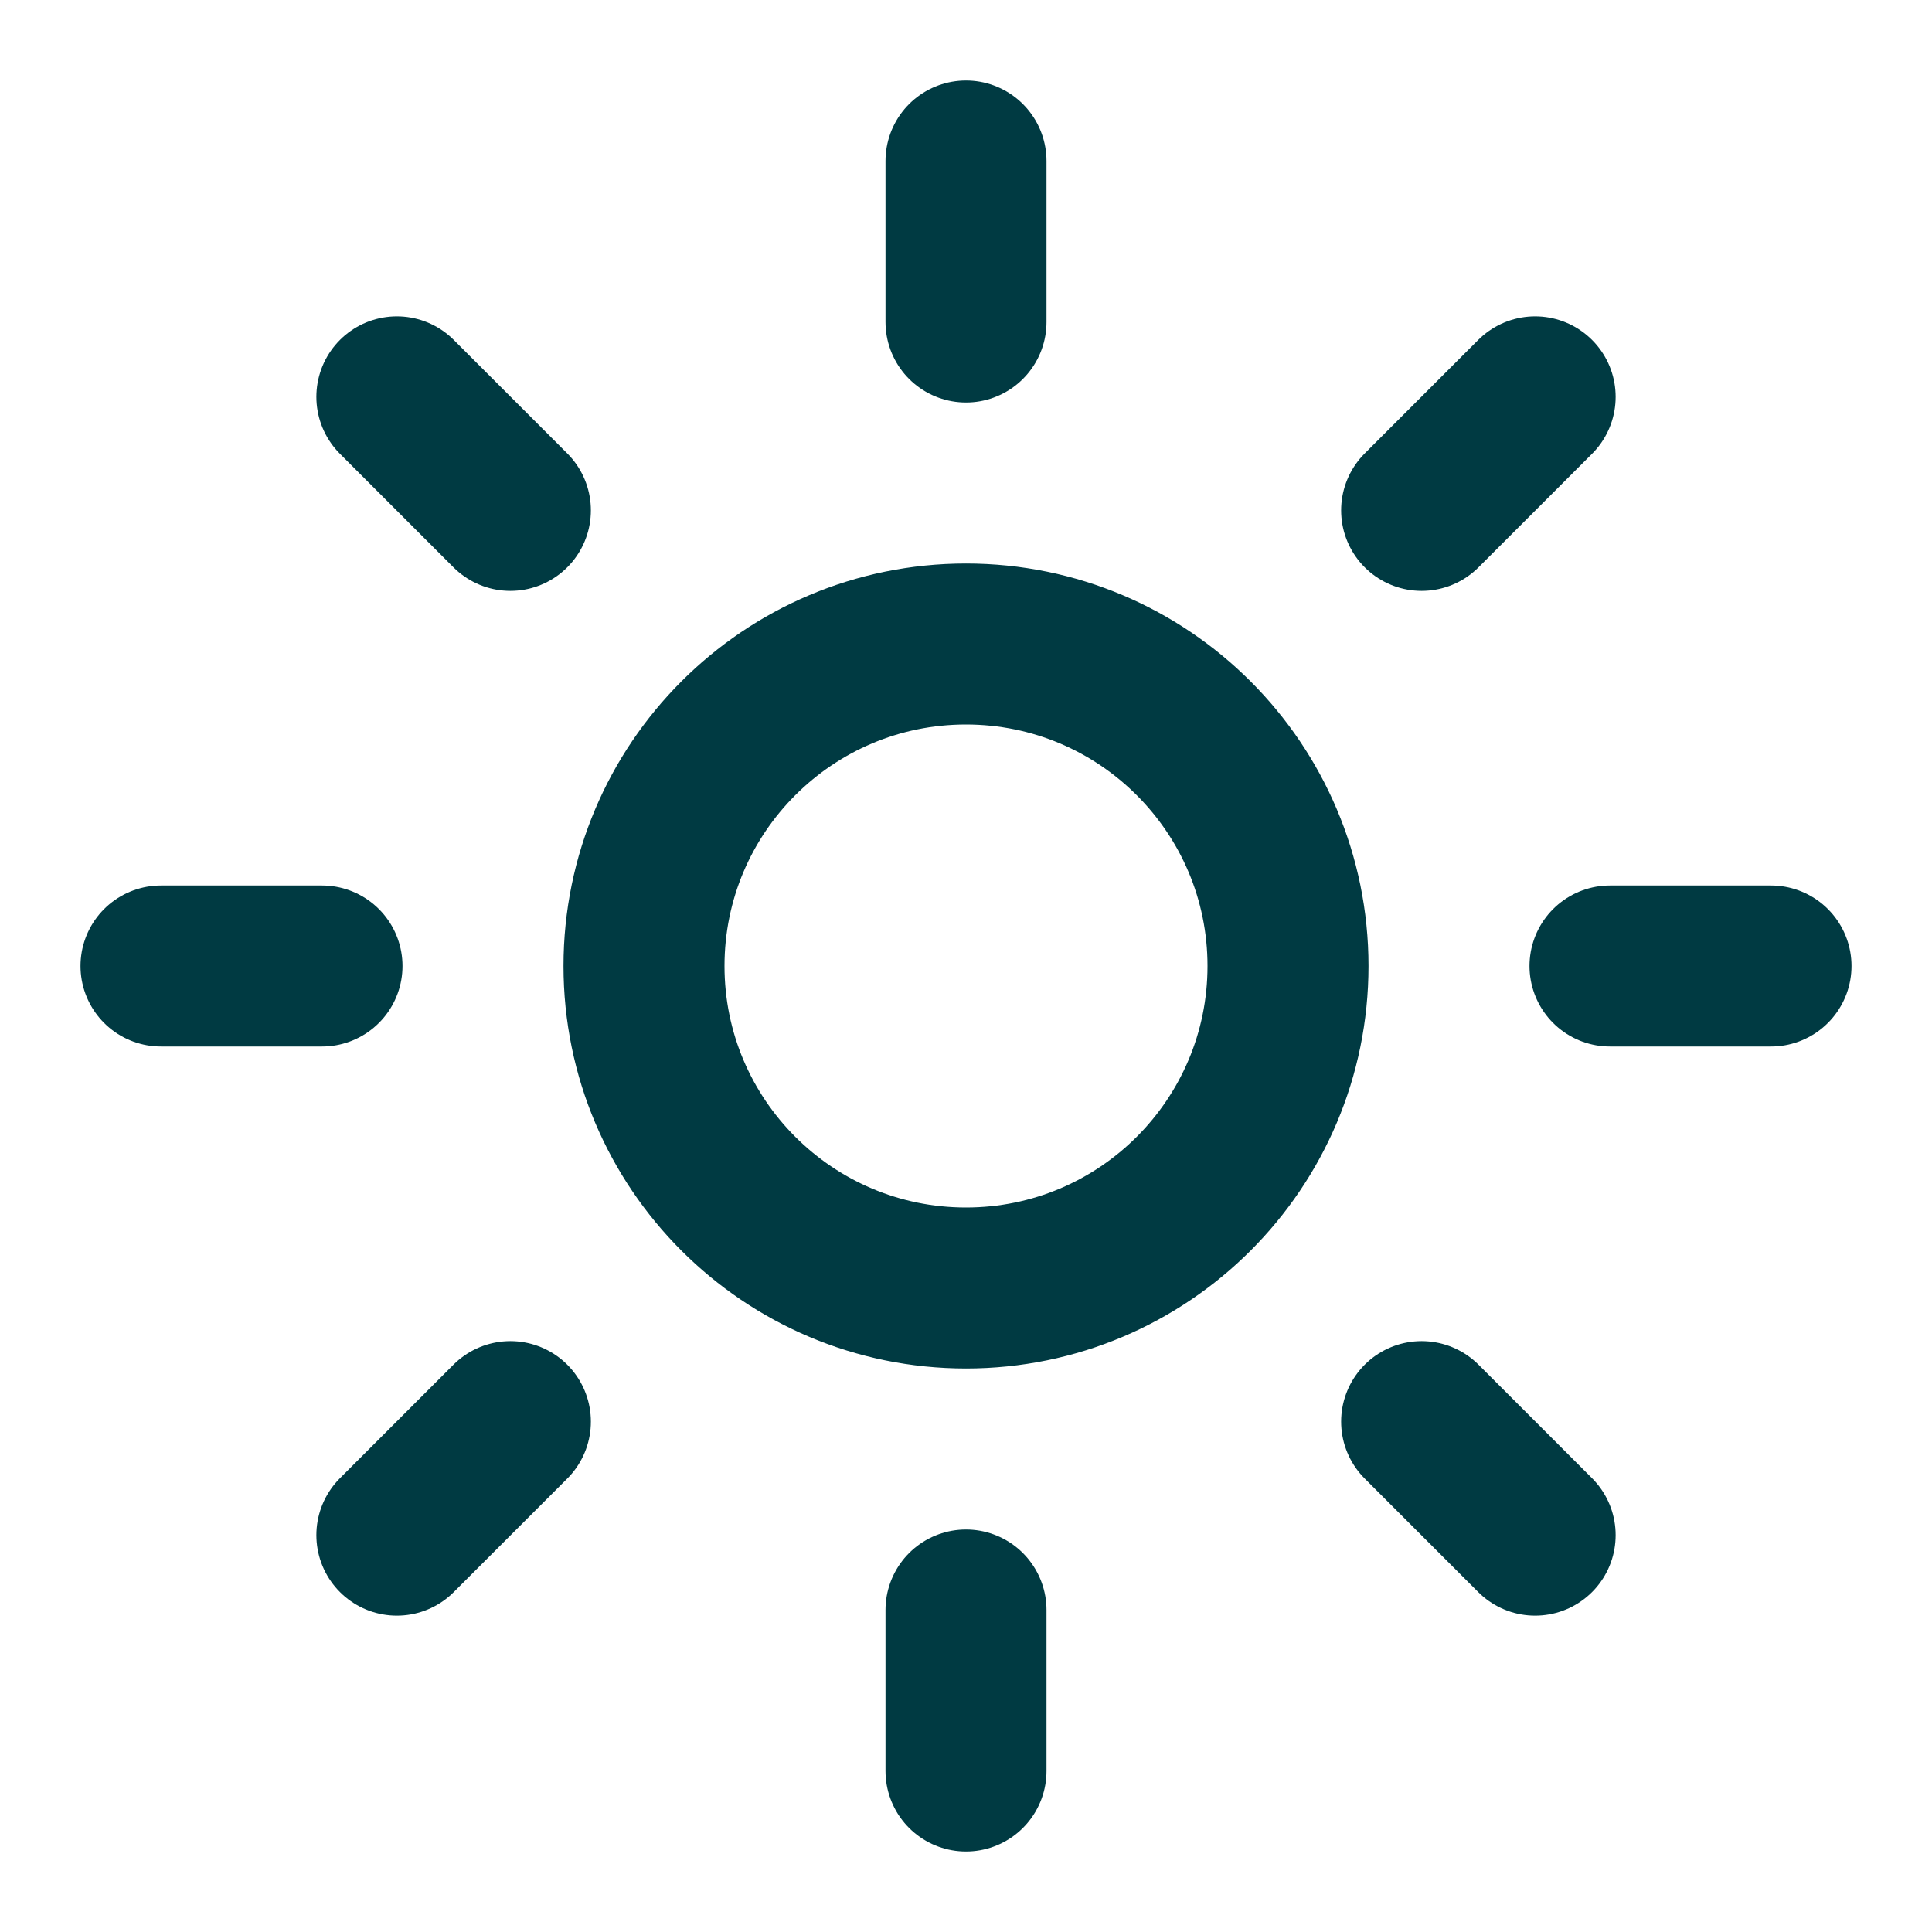
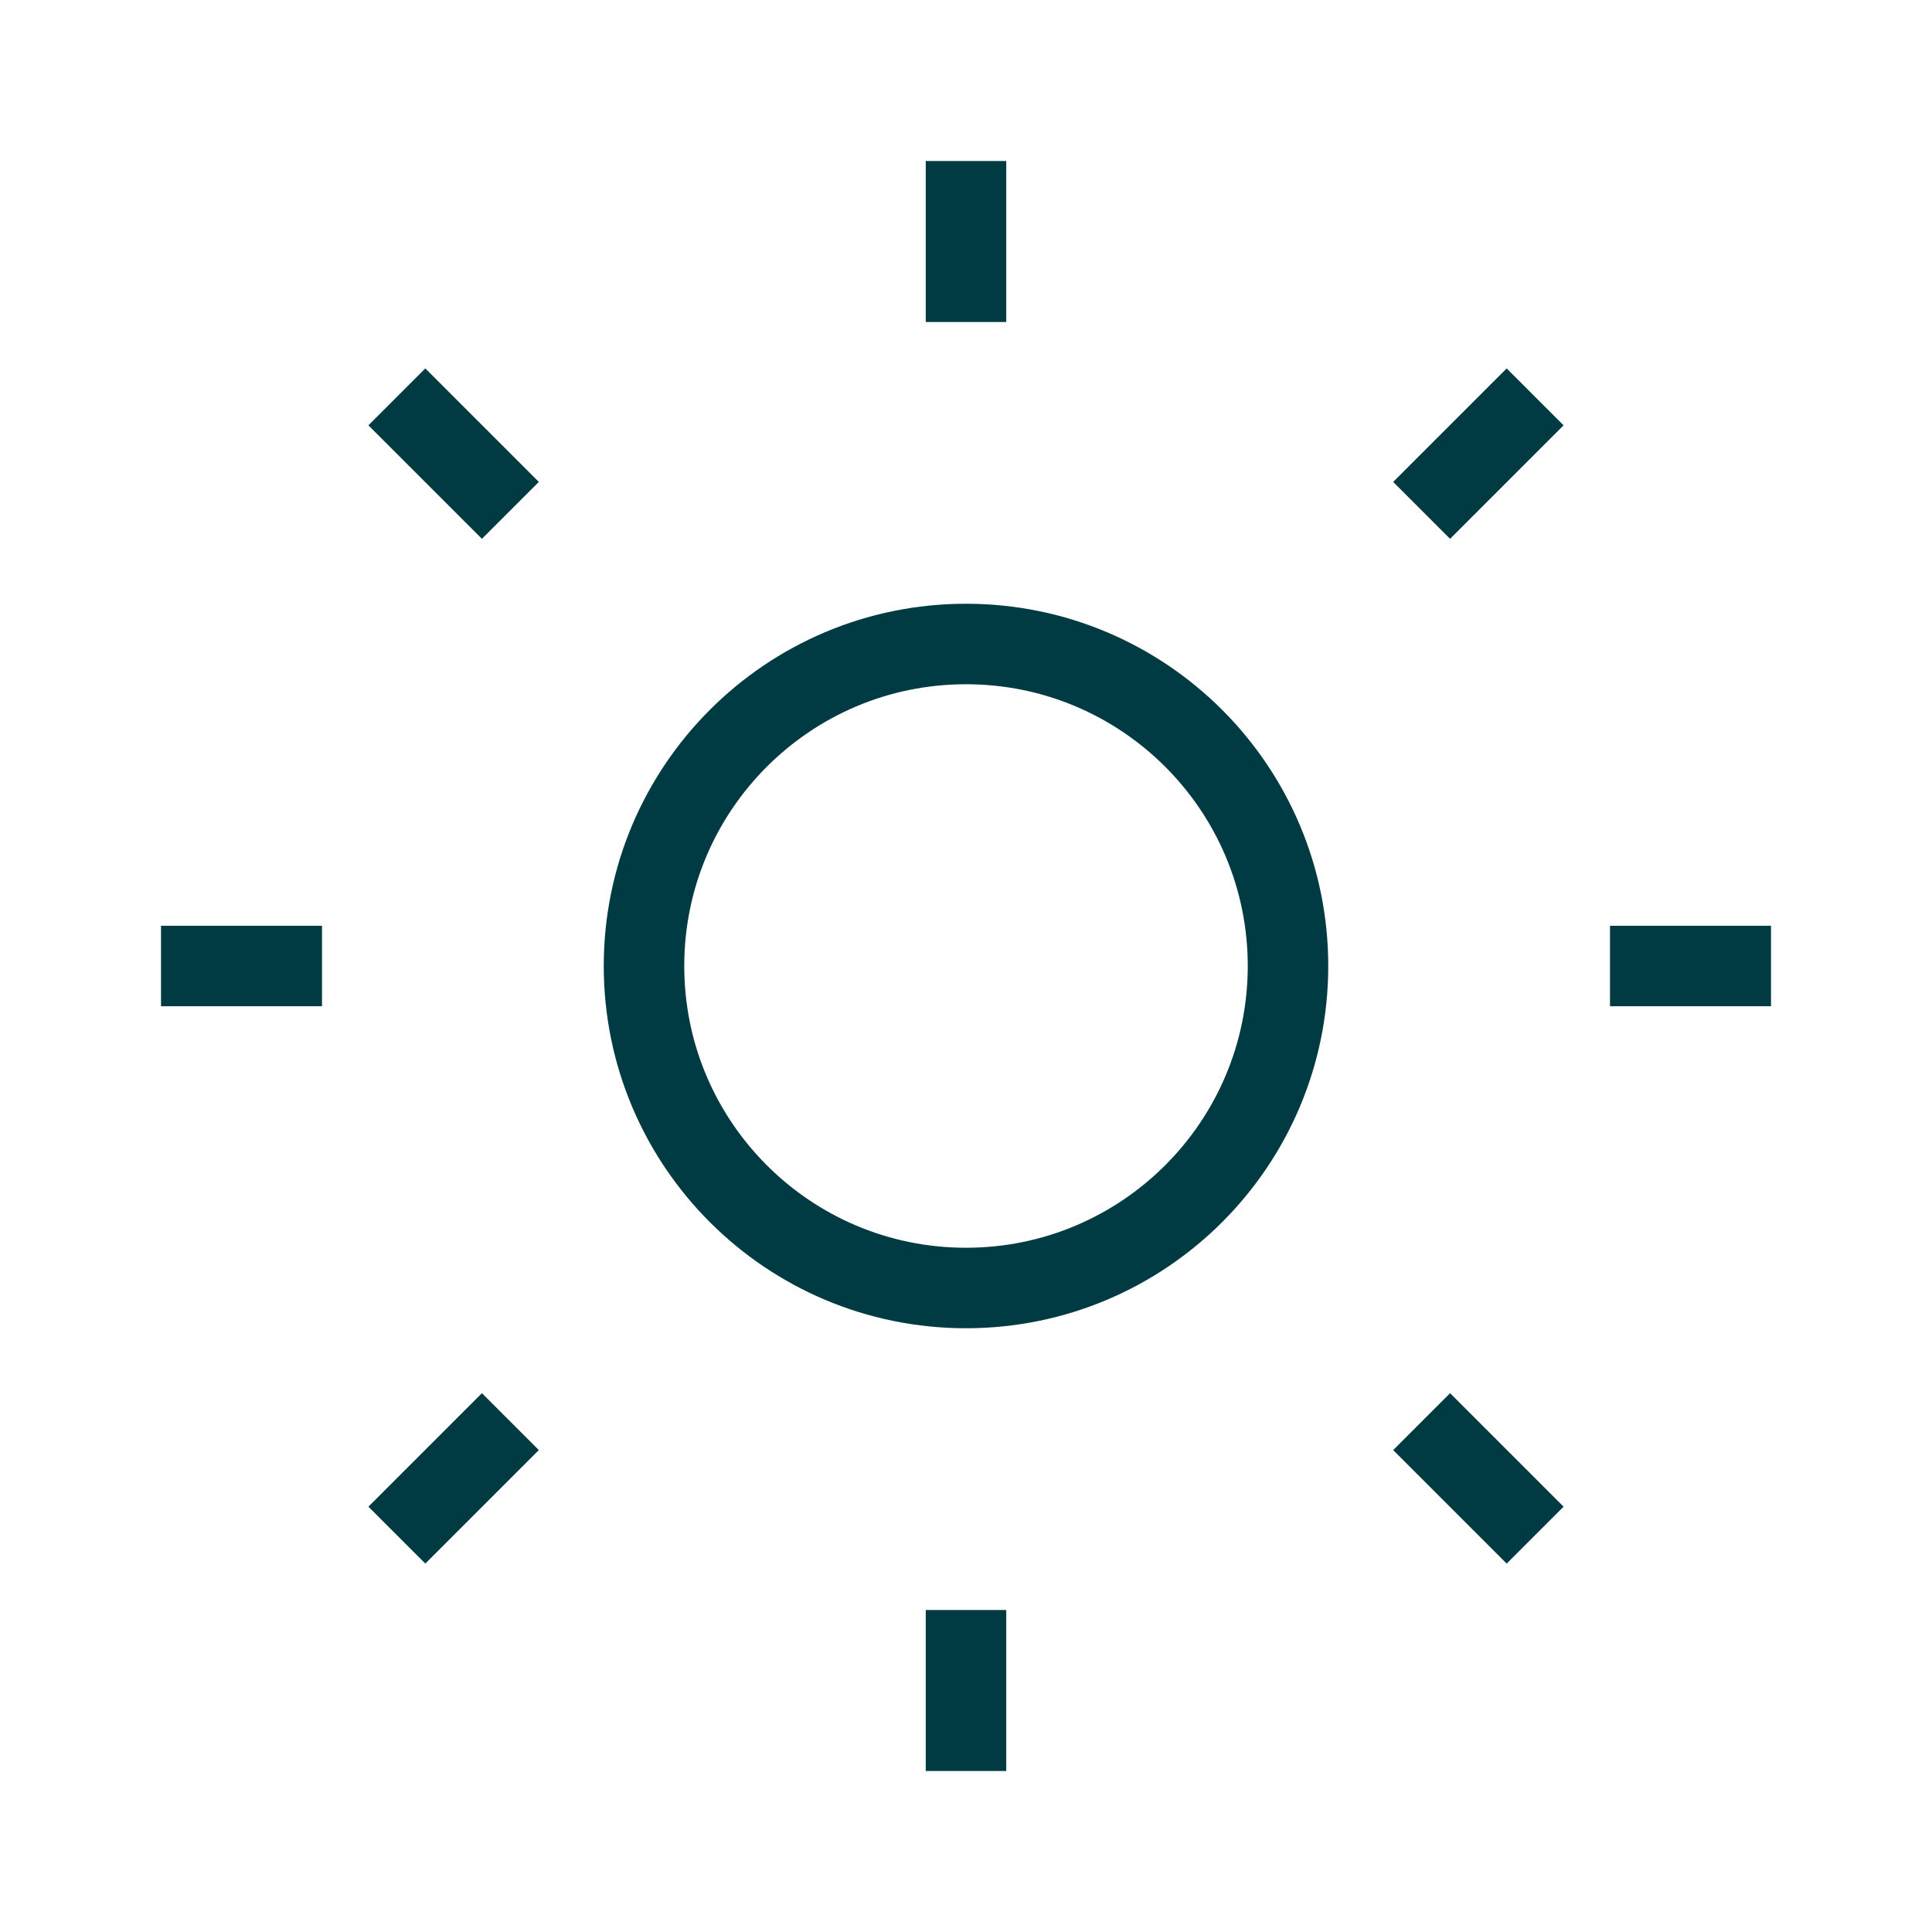
<svg xmlns="http://www.w3.org/2000/svg" width="24" height="24" fill="none" viewBox="0 0 24 24">
-   <path stroke="#003A42" stroke-linecap="round" stroke-width="2" d="M12 16a4 4 0 1 0 0-8 4 4 0 0 0 0 8m0-14v2m0 16v2M4.93 4.93l1.41 1.41m11.32 11.32 1.41 1.41M2 12h2m16 0h2M6.34 17.66l-1.41 1.41M19.07 4.93l-1.41 1.41" />
+   <path stroke="#003A42" d="M12 16a4 4 0 1 0 0-8 4 4 0 0 0 0 8m0-14v2m0 16v2M4.93 4.93l1.41 1.41m11.32 11.32 1.41 1.41M2 12h2m16 0h2M6.34 17.66l-1.41 1.41M19.07 4.93l-1.41 1.41" />
</svg>
